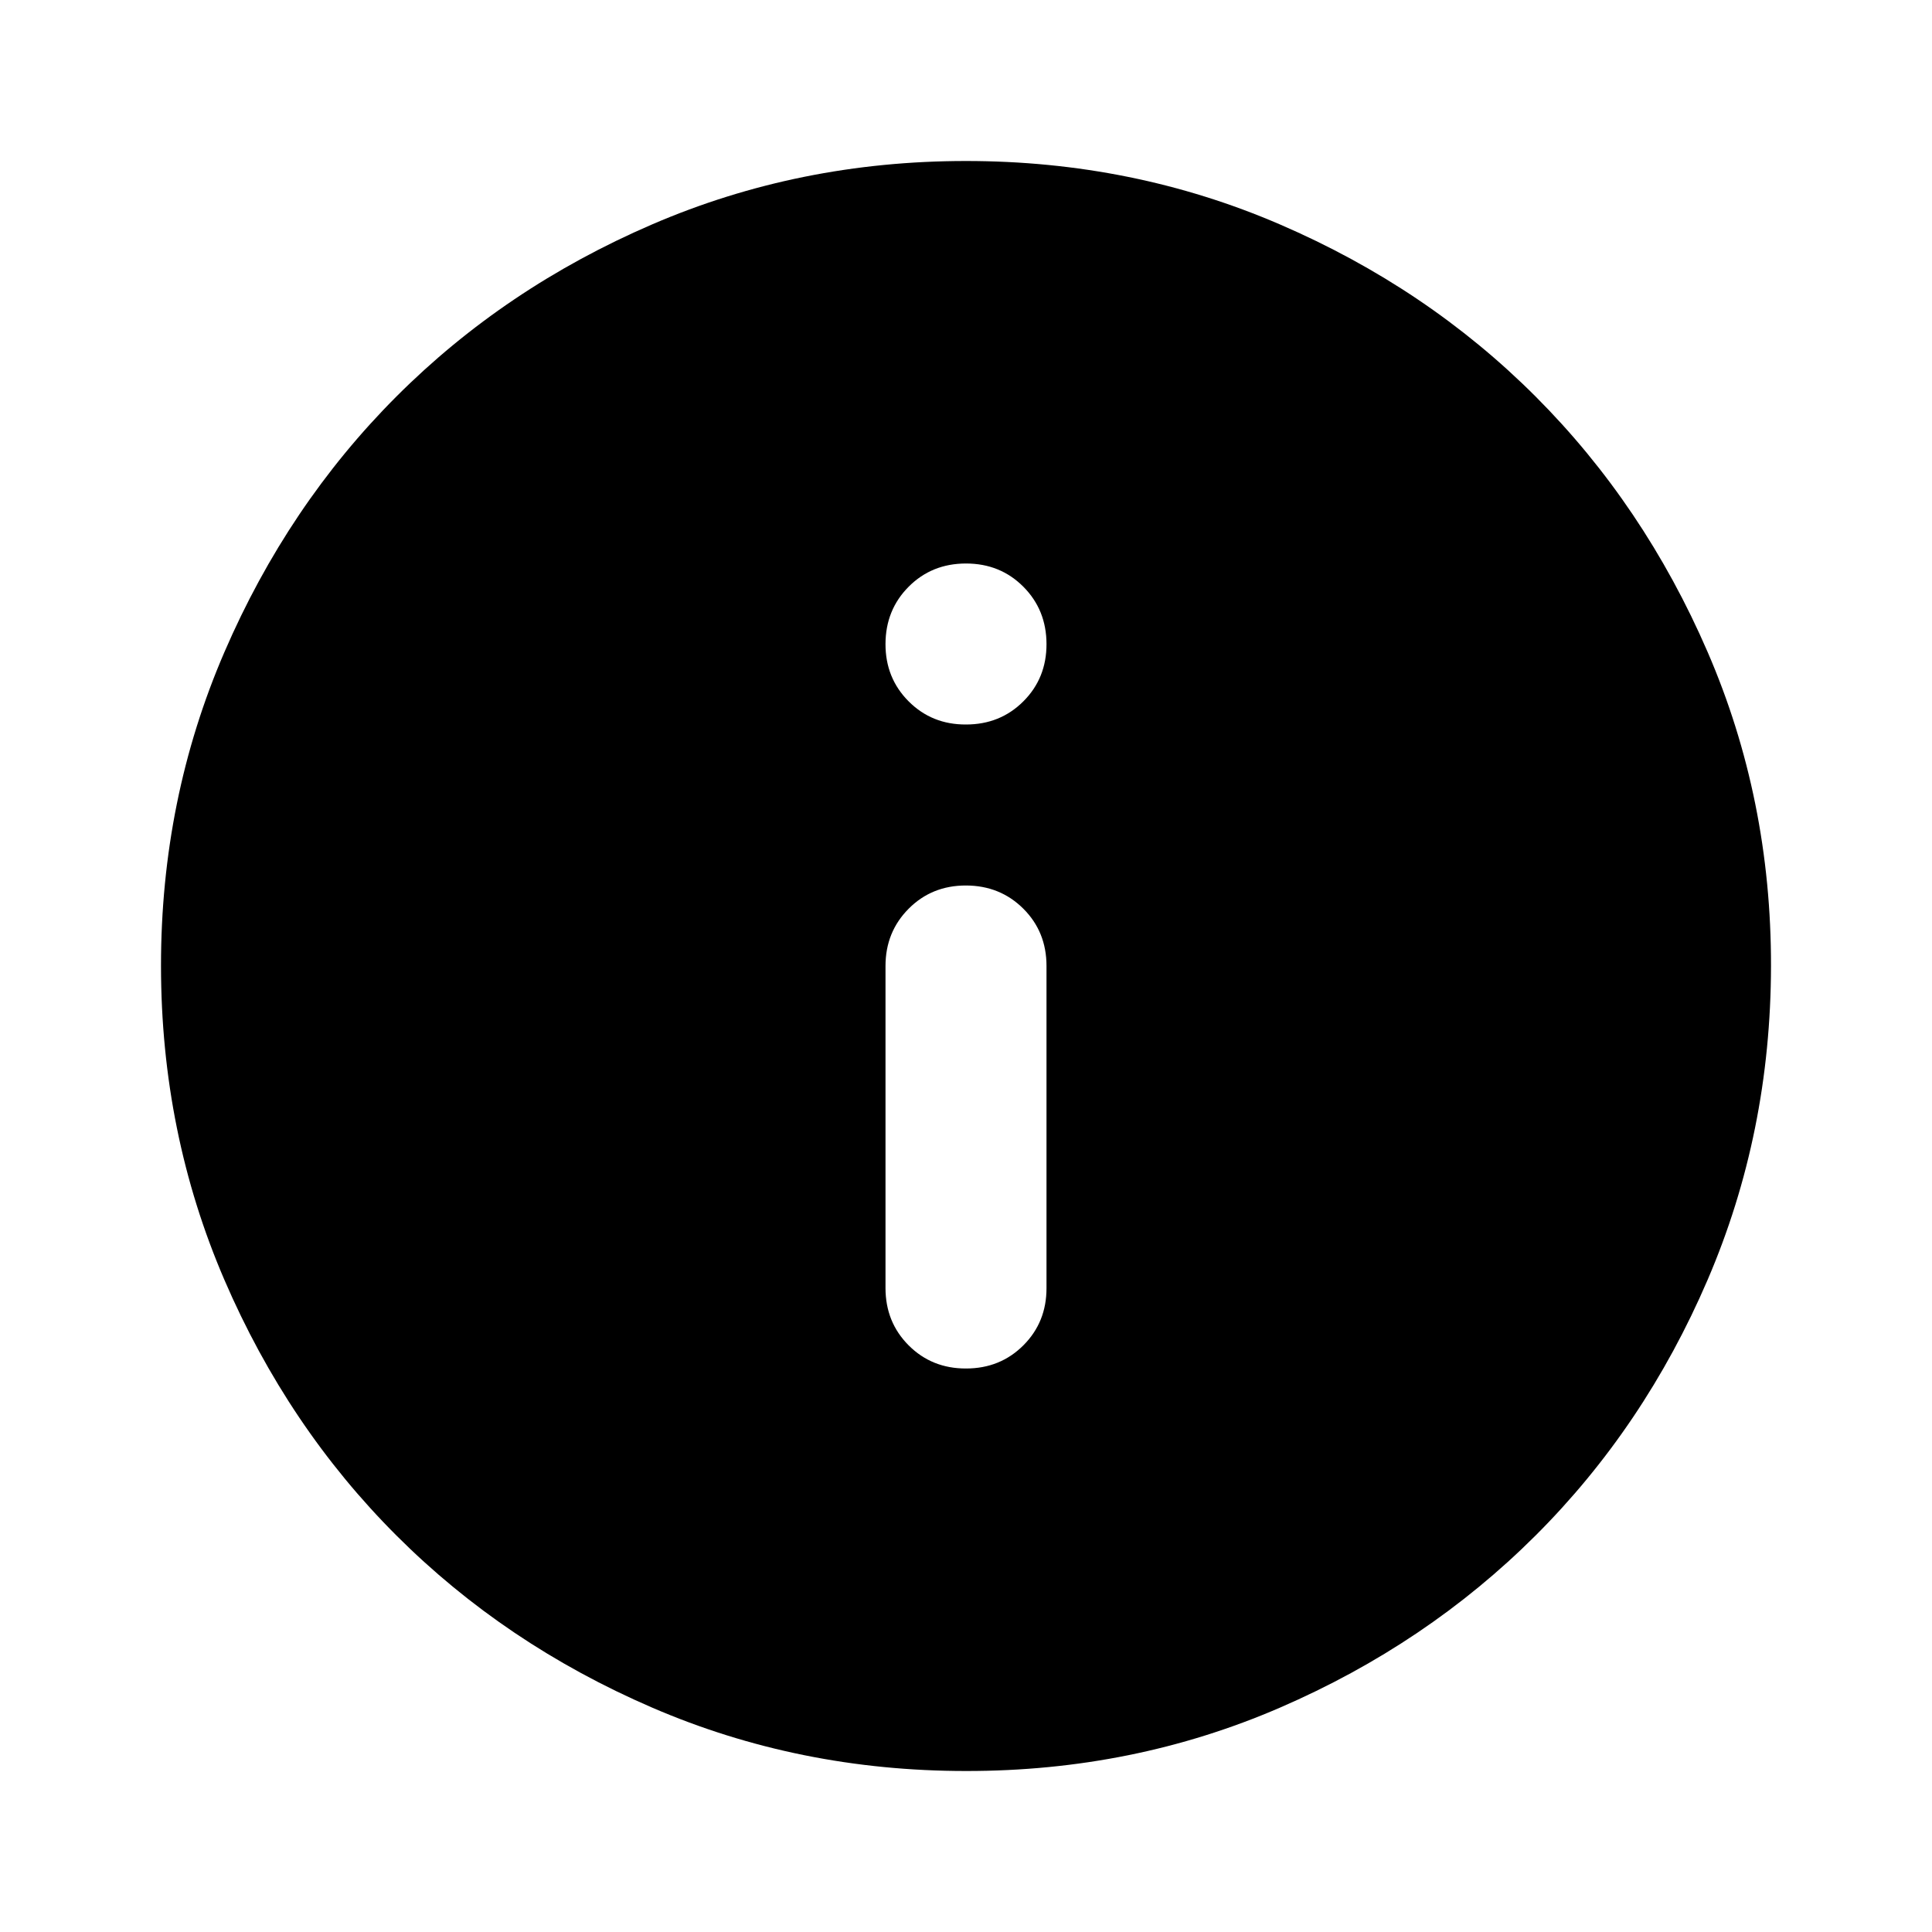
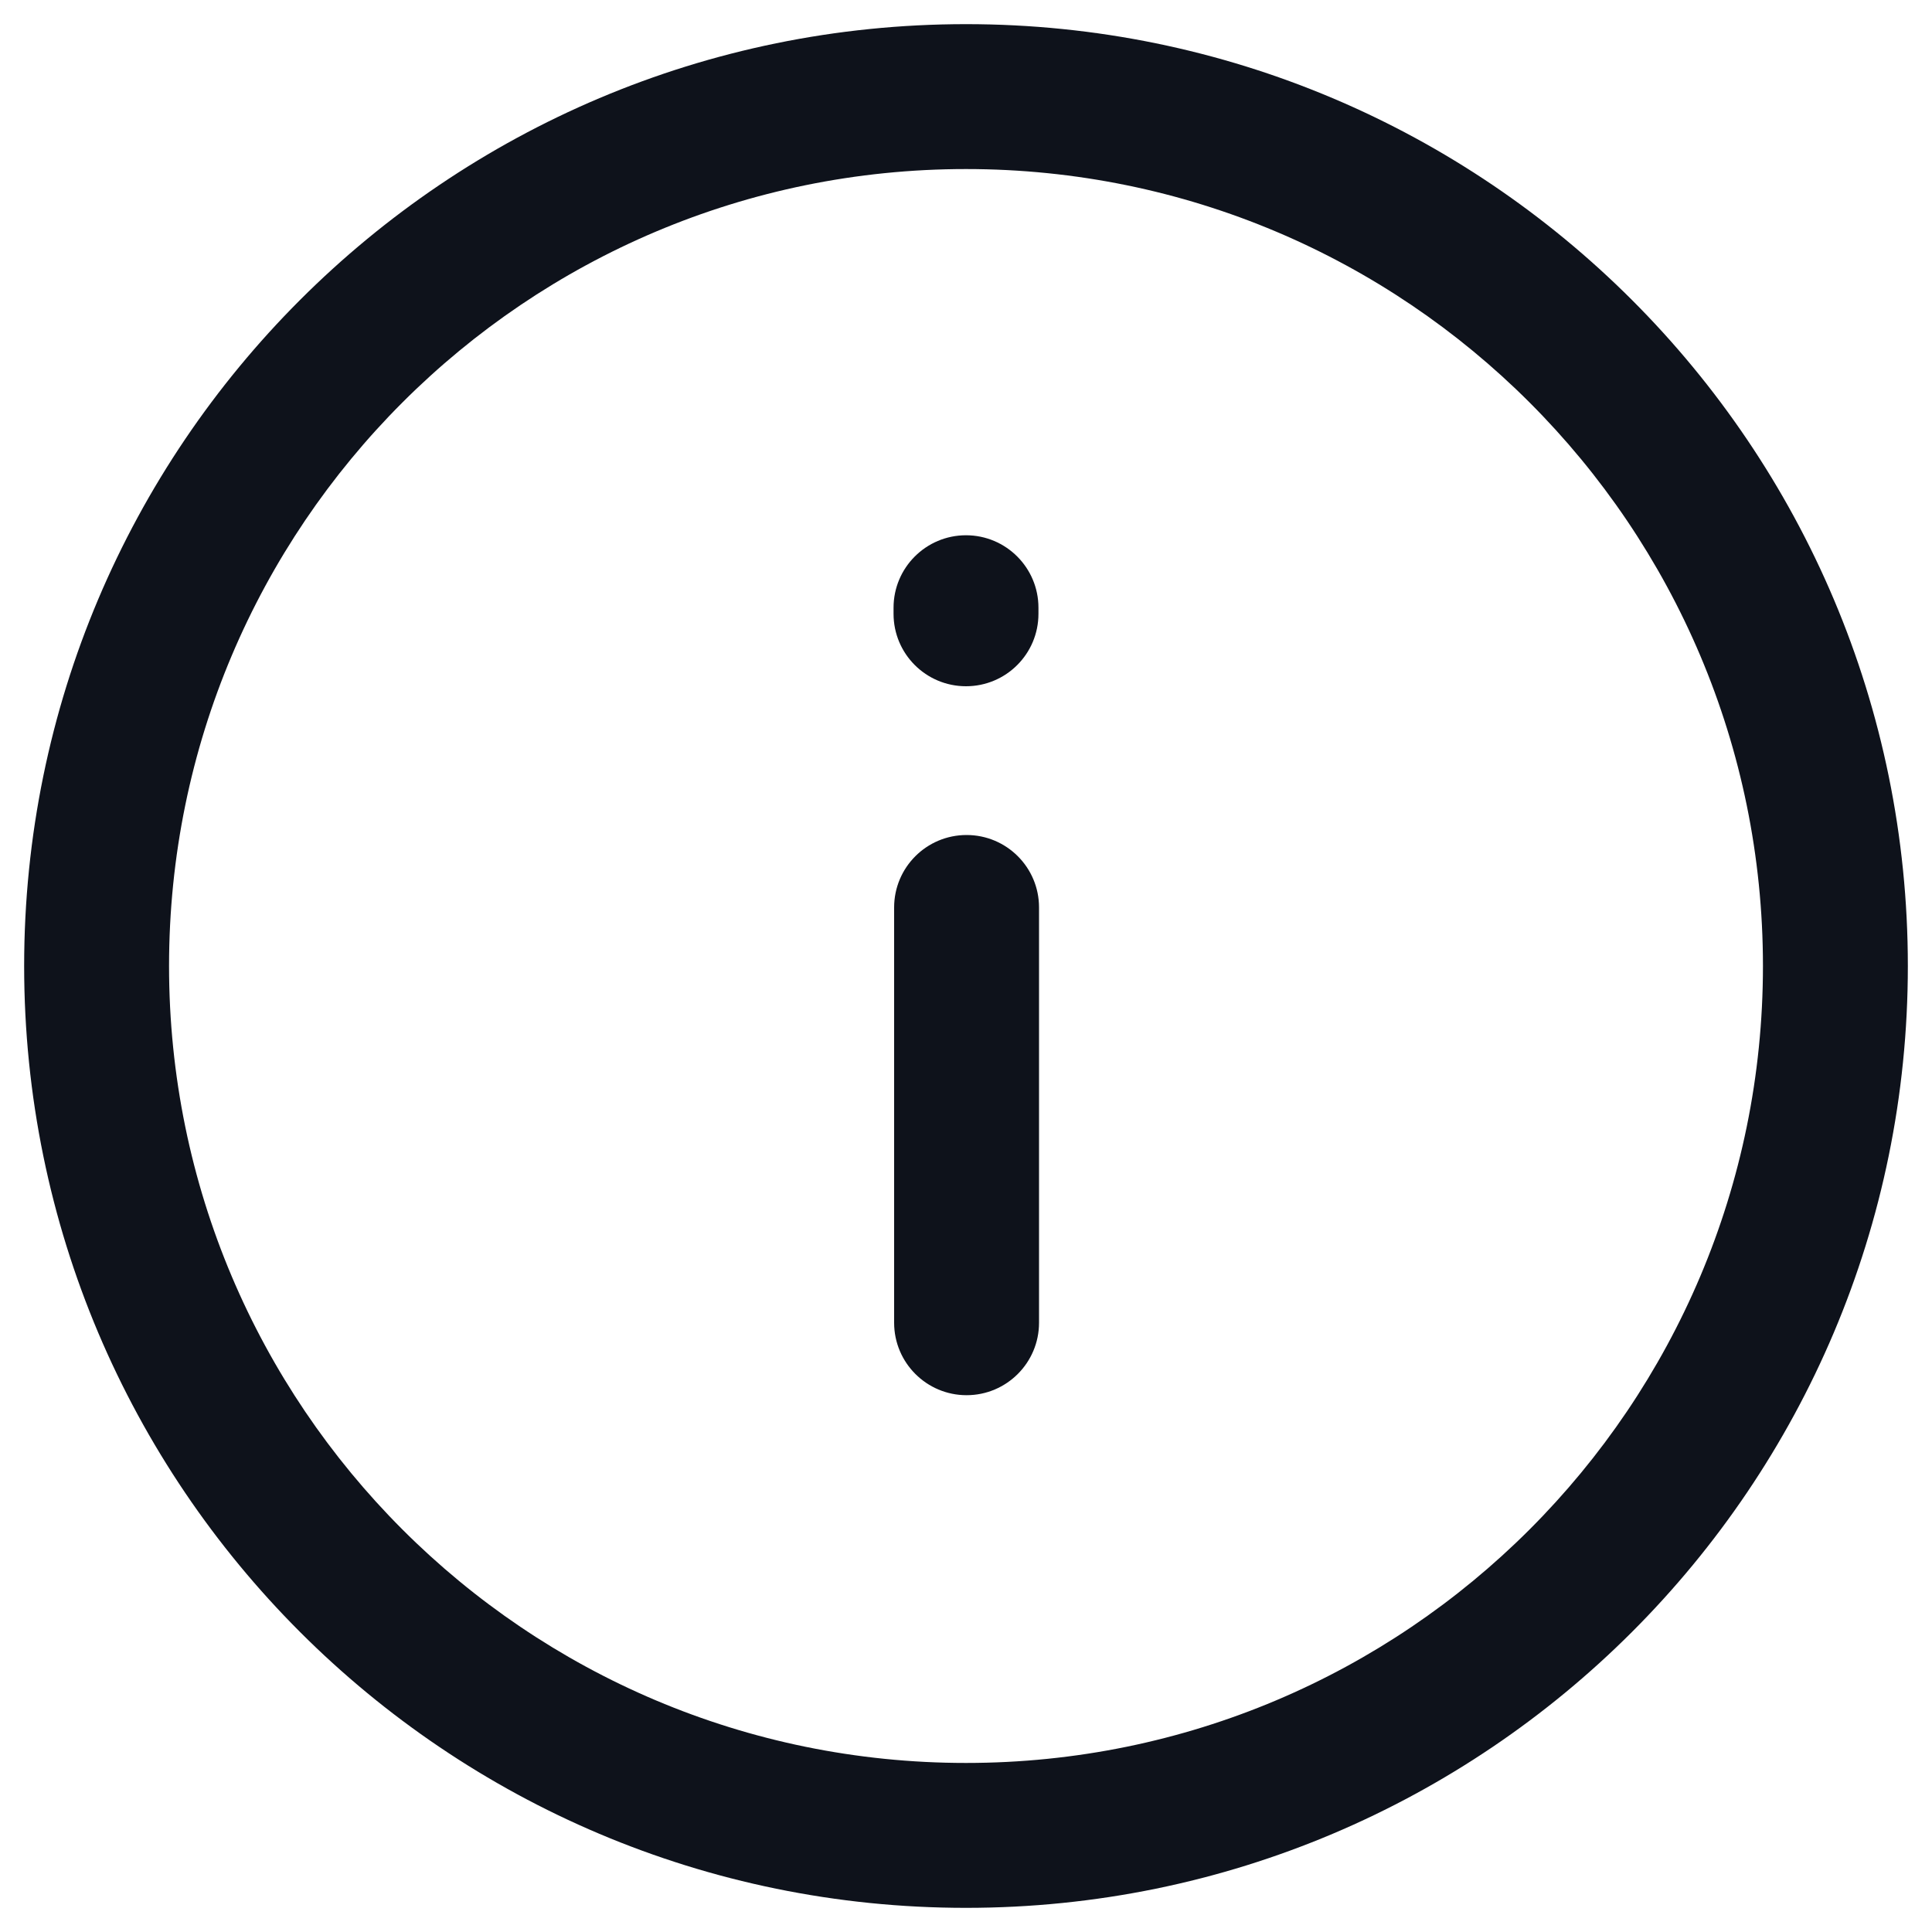
- <svg xmlns="http://www.w3.org/2000/svg" width="100px" height="100px" viewBox="0 0 24 24">
-   <path fill="#000" d="M12 17q.425 0 .713-.288T13 16v-4q0-.425-.288-.712T12 11t-.712.288T11 12v4q0 .425.288.713T12 17m0-8q.425 0 .713-.288T13 8t-.288-.712T12 7t-.712.288T11 8t.288.713T12 9m0 13q-2.075 0-3.9-.788t-3.175-2.137T2.788 15.9T2 12t.788-3.9t2.137-3.175T8.1 2.788T12 2t3.9.788t3.175 2.137T21.213 8.1T22 12t-.788 3.9t-2.137 3.175t-3.175 2.138T12 22" />
+ <svg xmlns="http://www.w3.org/2000/svg" width="20" height="20" viewBox="0 0 20 20" fill="none">
+   <path d="M18.25 10C18.25 5.443 14.557 1.75 10 1.75C5.443 1.75 1.75 5.443 1.75 10C1.75 14.556 5.443 18.25 10 18.25C14.557 18.25 18.25 14.556 18.25 10ZM19.75 10C19.75 15.384 15.385 19.75 10 19.75C4.615 19.75 0.25 15.384 0.25 10C0.25 4.615 4.615 0.25 10 0.25C15.385 0.25 19.75 4.615 19.75 10Z" fill="#0E121B" />
+   <path d="M9.256 13.693V9.394C9.256 8.979 9.592 8.644 10.006 8.644C10.42 8.644 10.756 8.979 10.756 9.394V13.693C10.756 14.107 10.42 14.443 10.006 14.443C9.592 14.443 9.256 14.107 9.256 13.693ZM9.25 6.354V6.291C9.25 5.877 9.586 5.541 10 5.541C10.414 5.541 10.75 5.877 10.75 6.291V6.354C10.75 6.769 10.414 7.104 10 7.104C9.586 7.104 9.25 6.769 9.25 6.354Z" fill="#0E121B" />
</svg>
